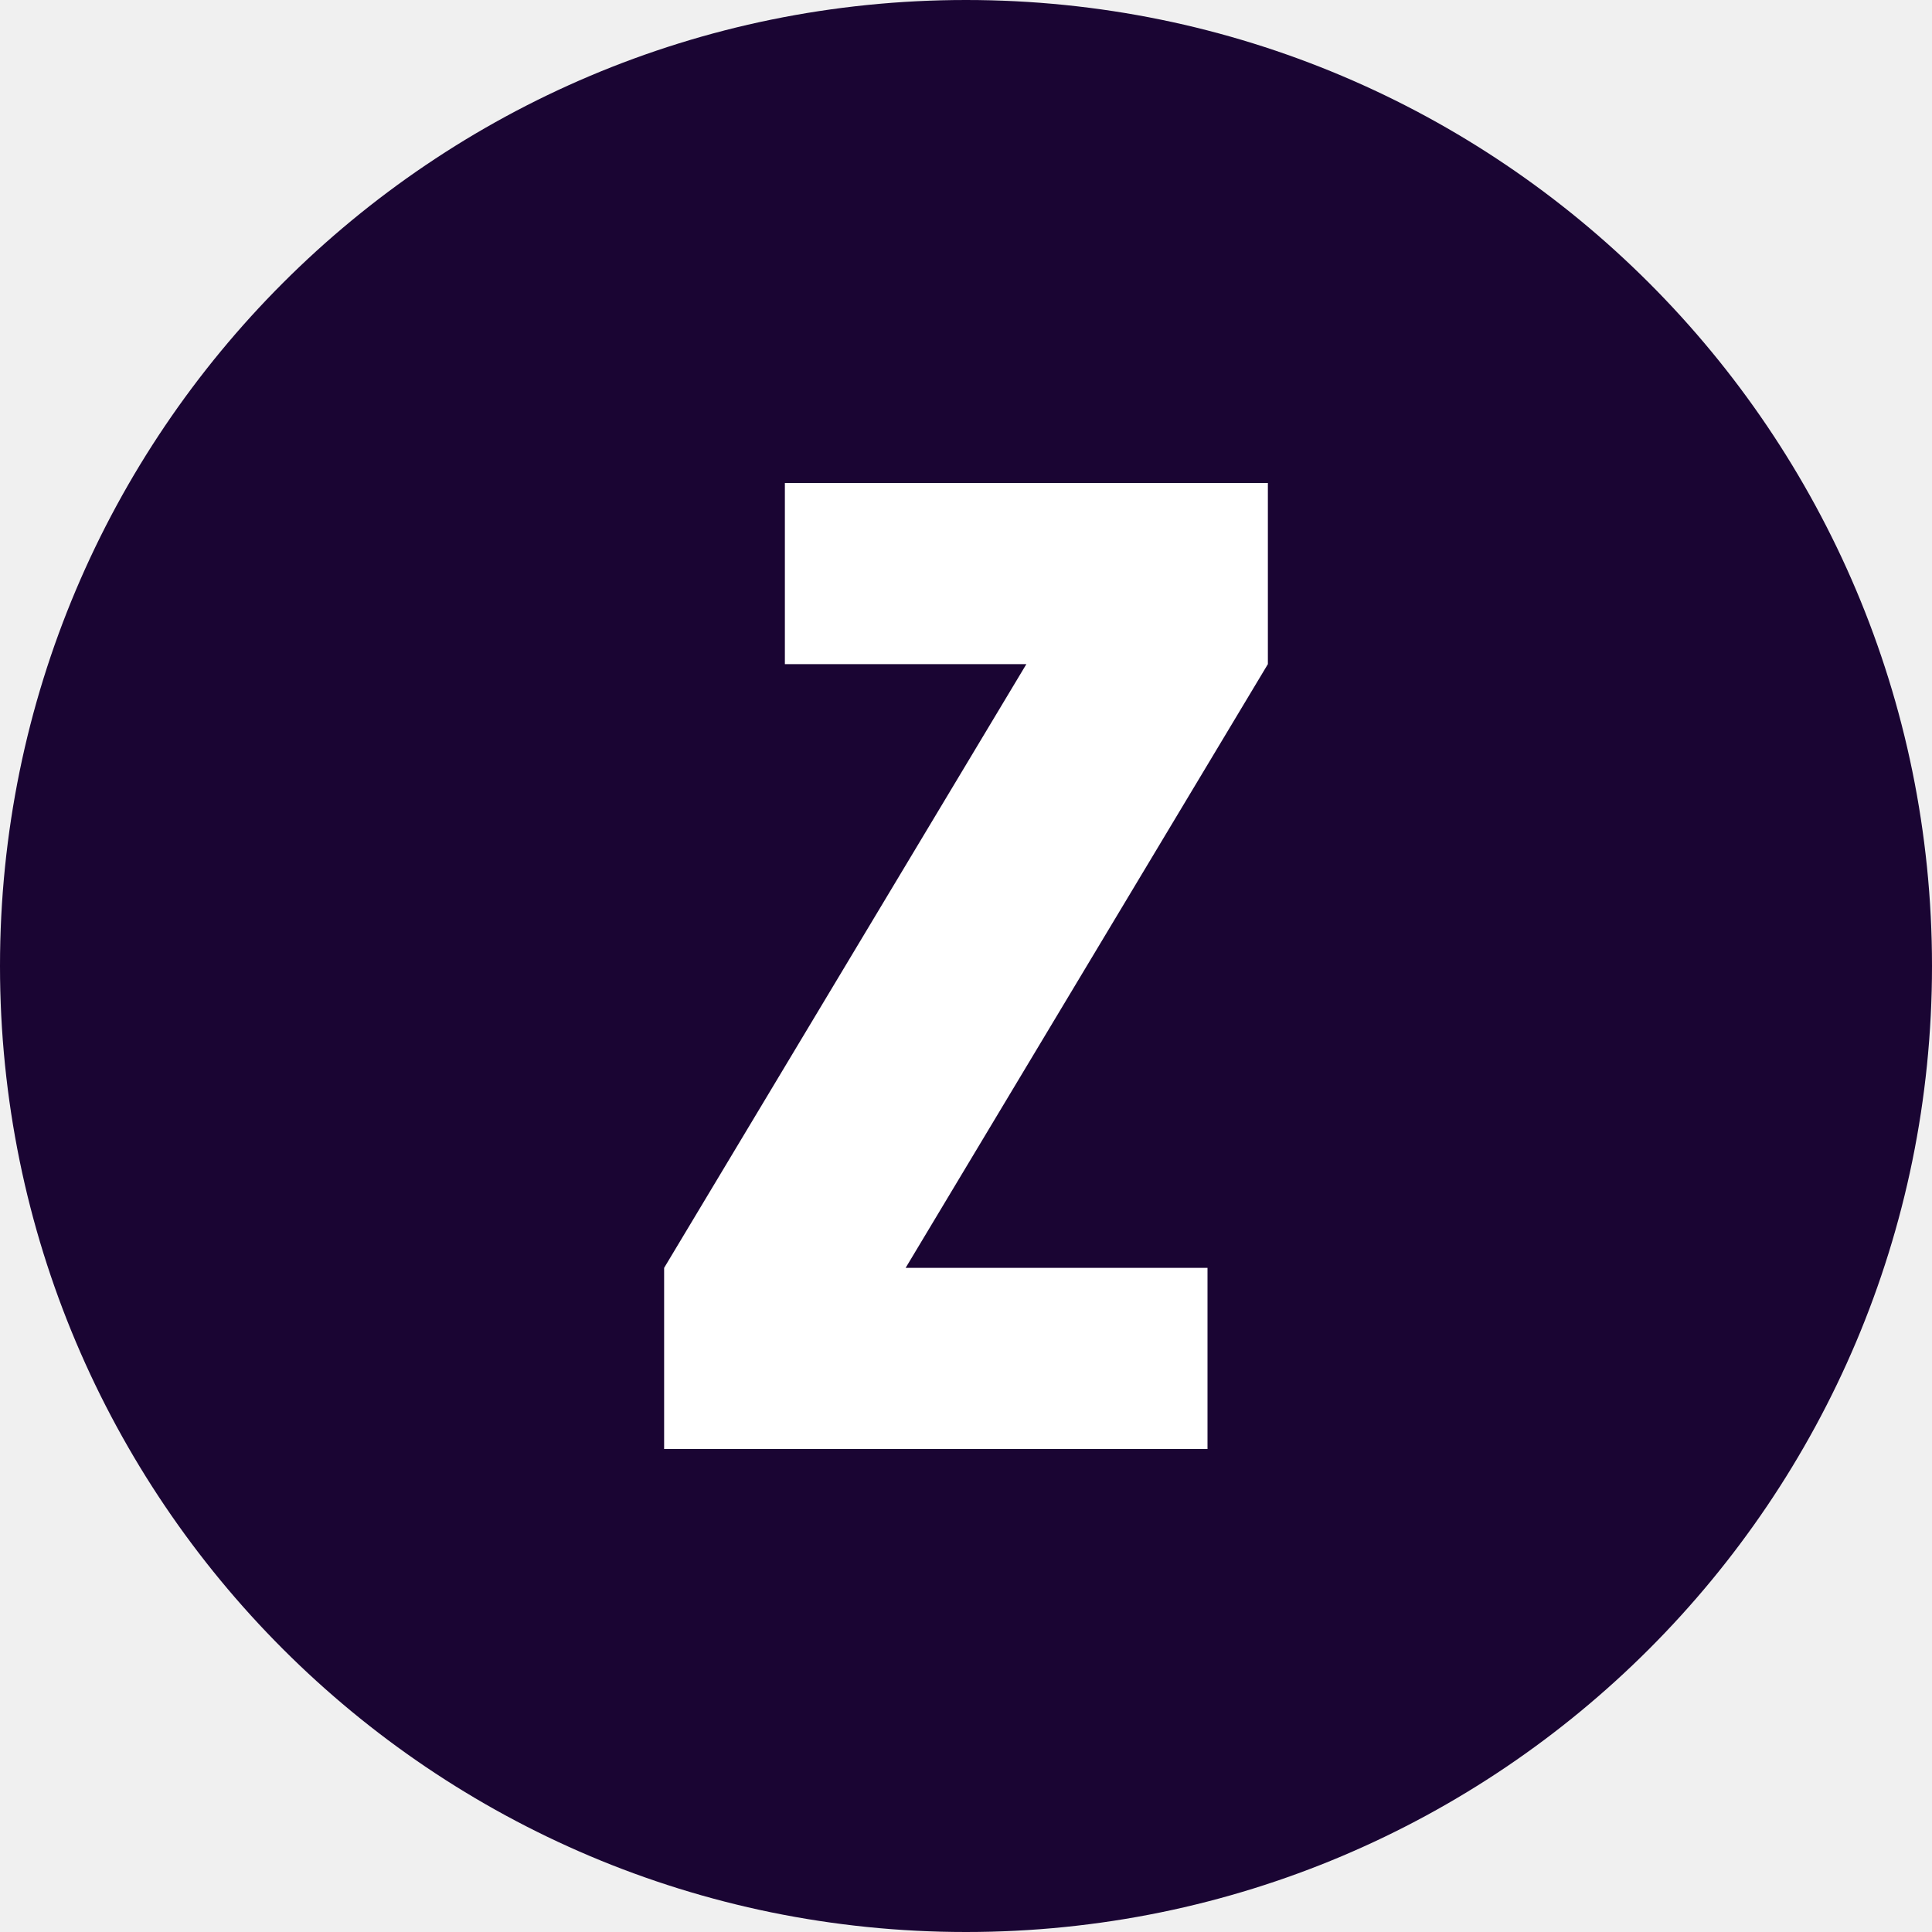
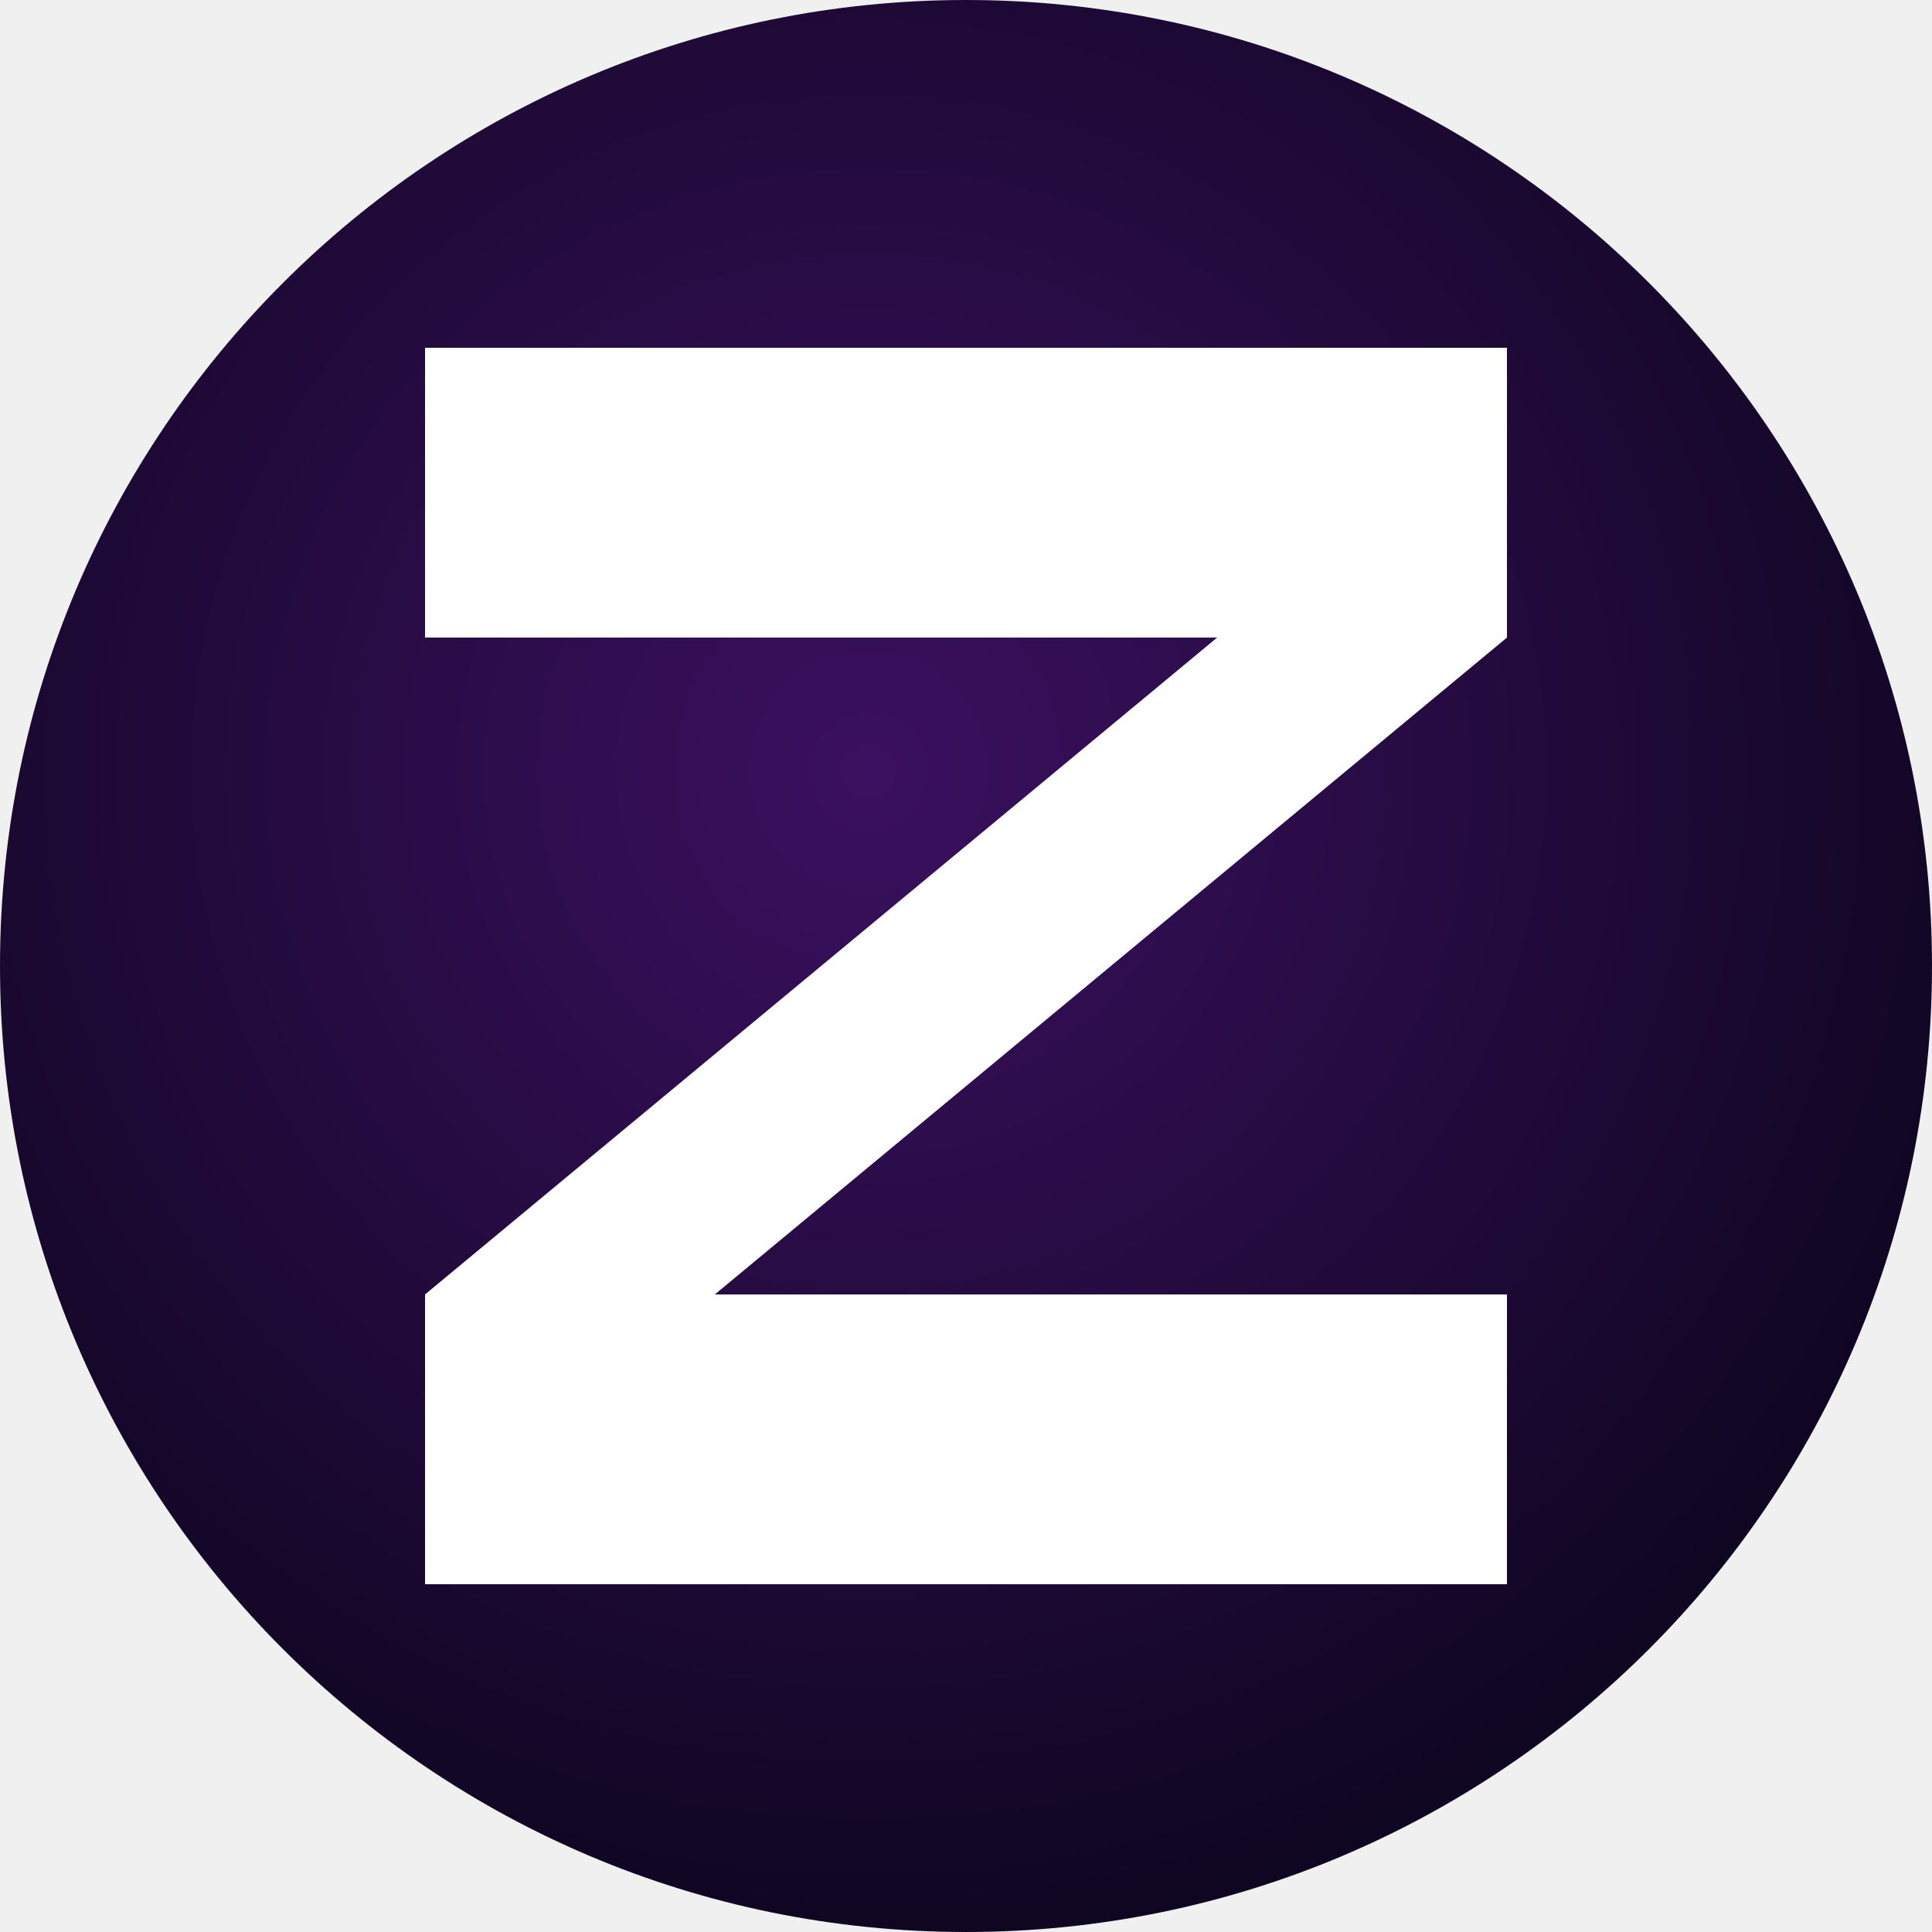
- <svg xmlns="http://www.w3.org/2000/svg" viewBox="0 0 64 64">
-   <circle cx="32" cy="32" r="32" fill="#1a0533" />
-   <path d="M38 16 L26 16 L26 22 L34 22 L22 42 L22 48 L40 48 L40 42 L30 42 L42 22 L42 16 Z" fill="white" />
+ <svg xmlns="http://www.w3.org/2000/svg" viewBox="0 0 100 100">
+   <defs>
+     <radialGradient id="bg" cx="45%" cy="40%" r="60%">
+       <stop offset="0%" stop-color="#3B1060" />
+       <stop offset="100%" stop-color="#0F0621" />
+     </radialGradient>
+   </defs>
+   <circle cx="50" cy="50" r="50" fill="url(#bg)" />
+   <path d="M22 18 L78 18 L78 33 L37 67 L78 67 L78 82 L22 82 L22 67 L63 33 L22 33 Z" fill="white" />
</svg>
